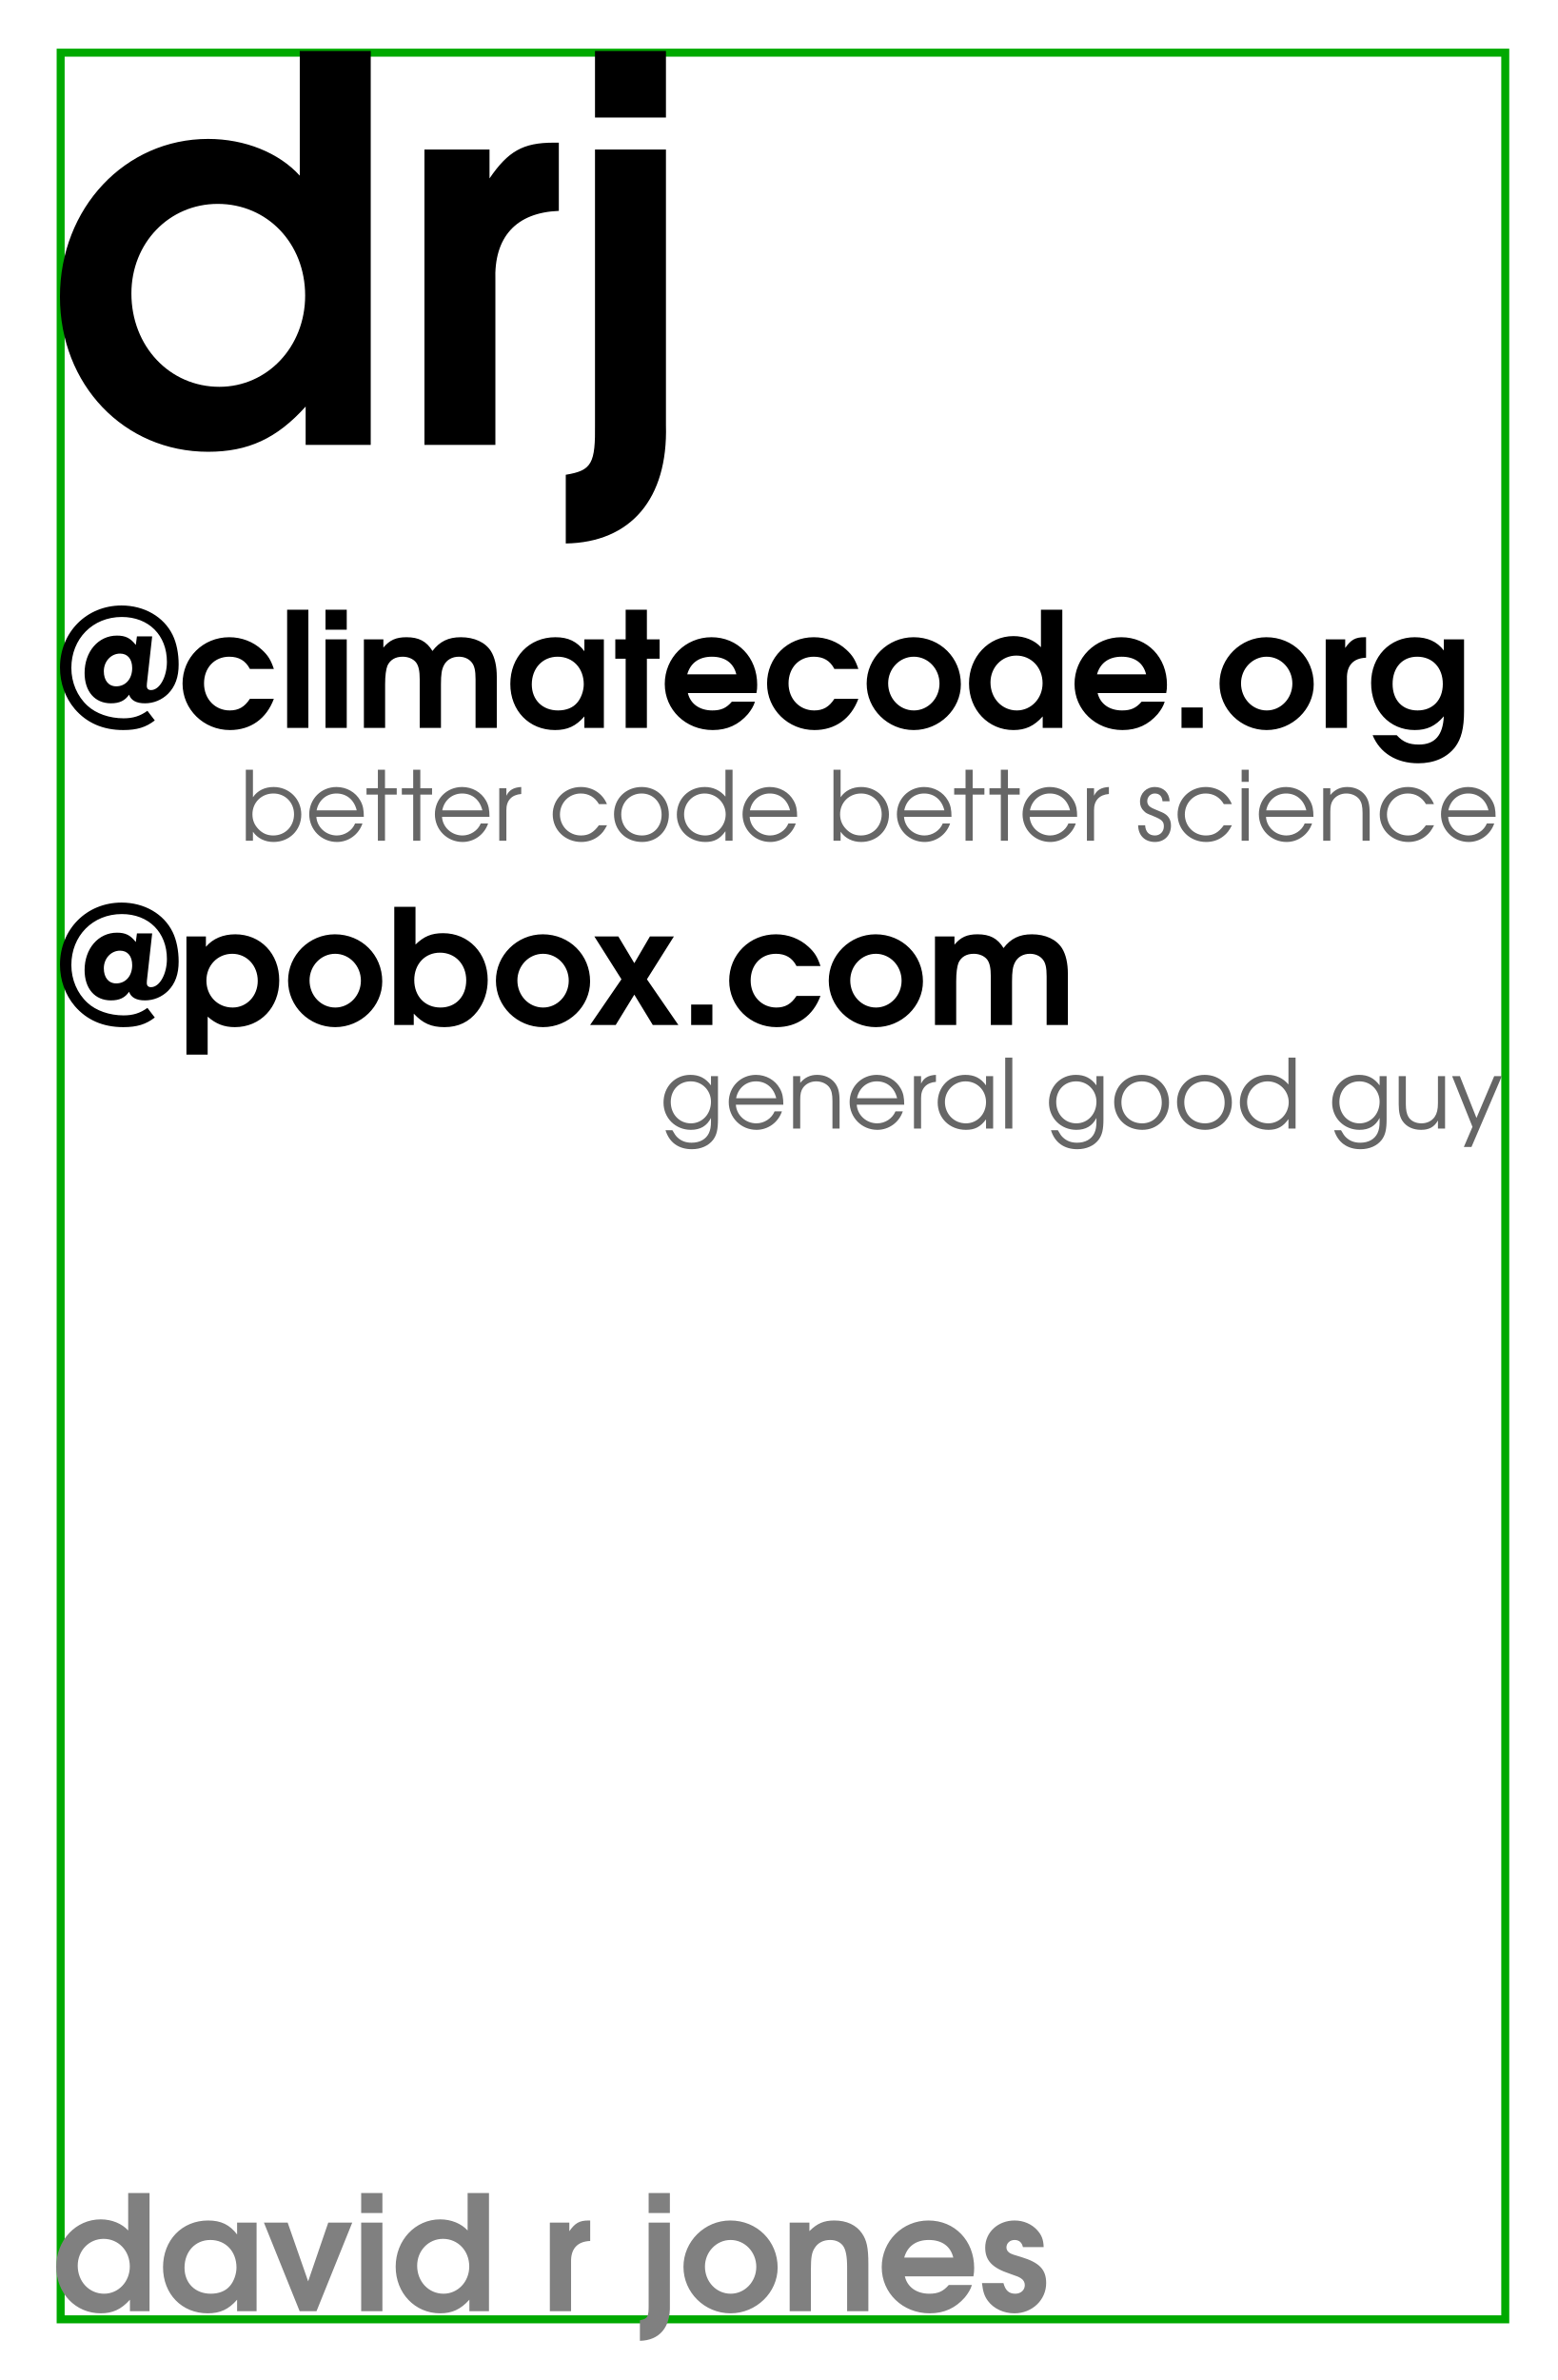
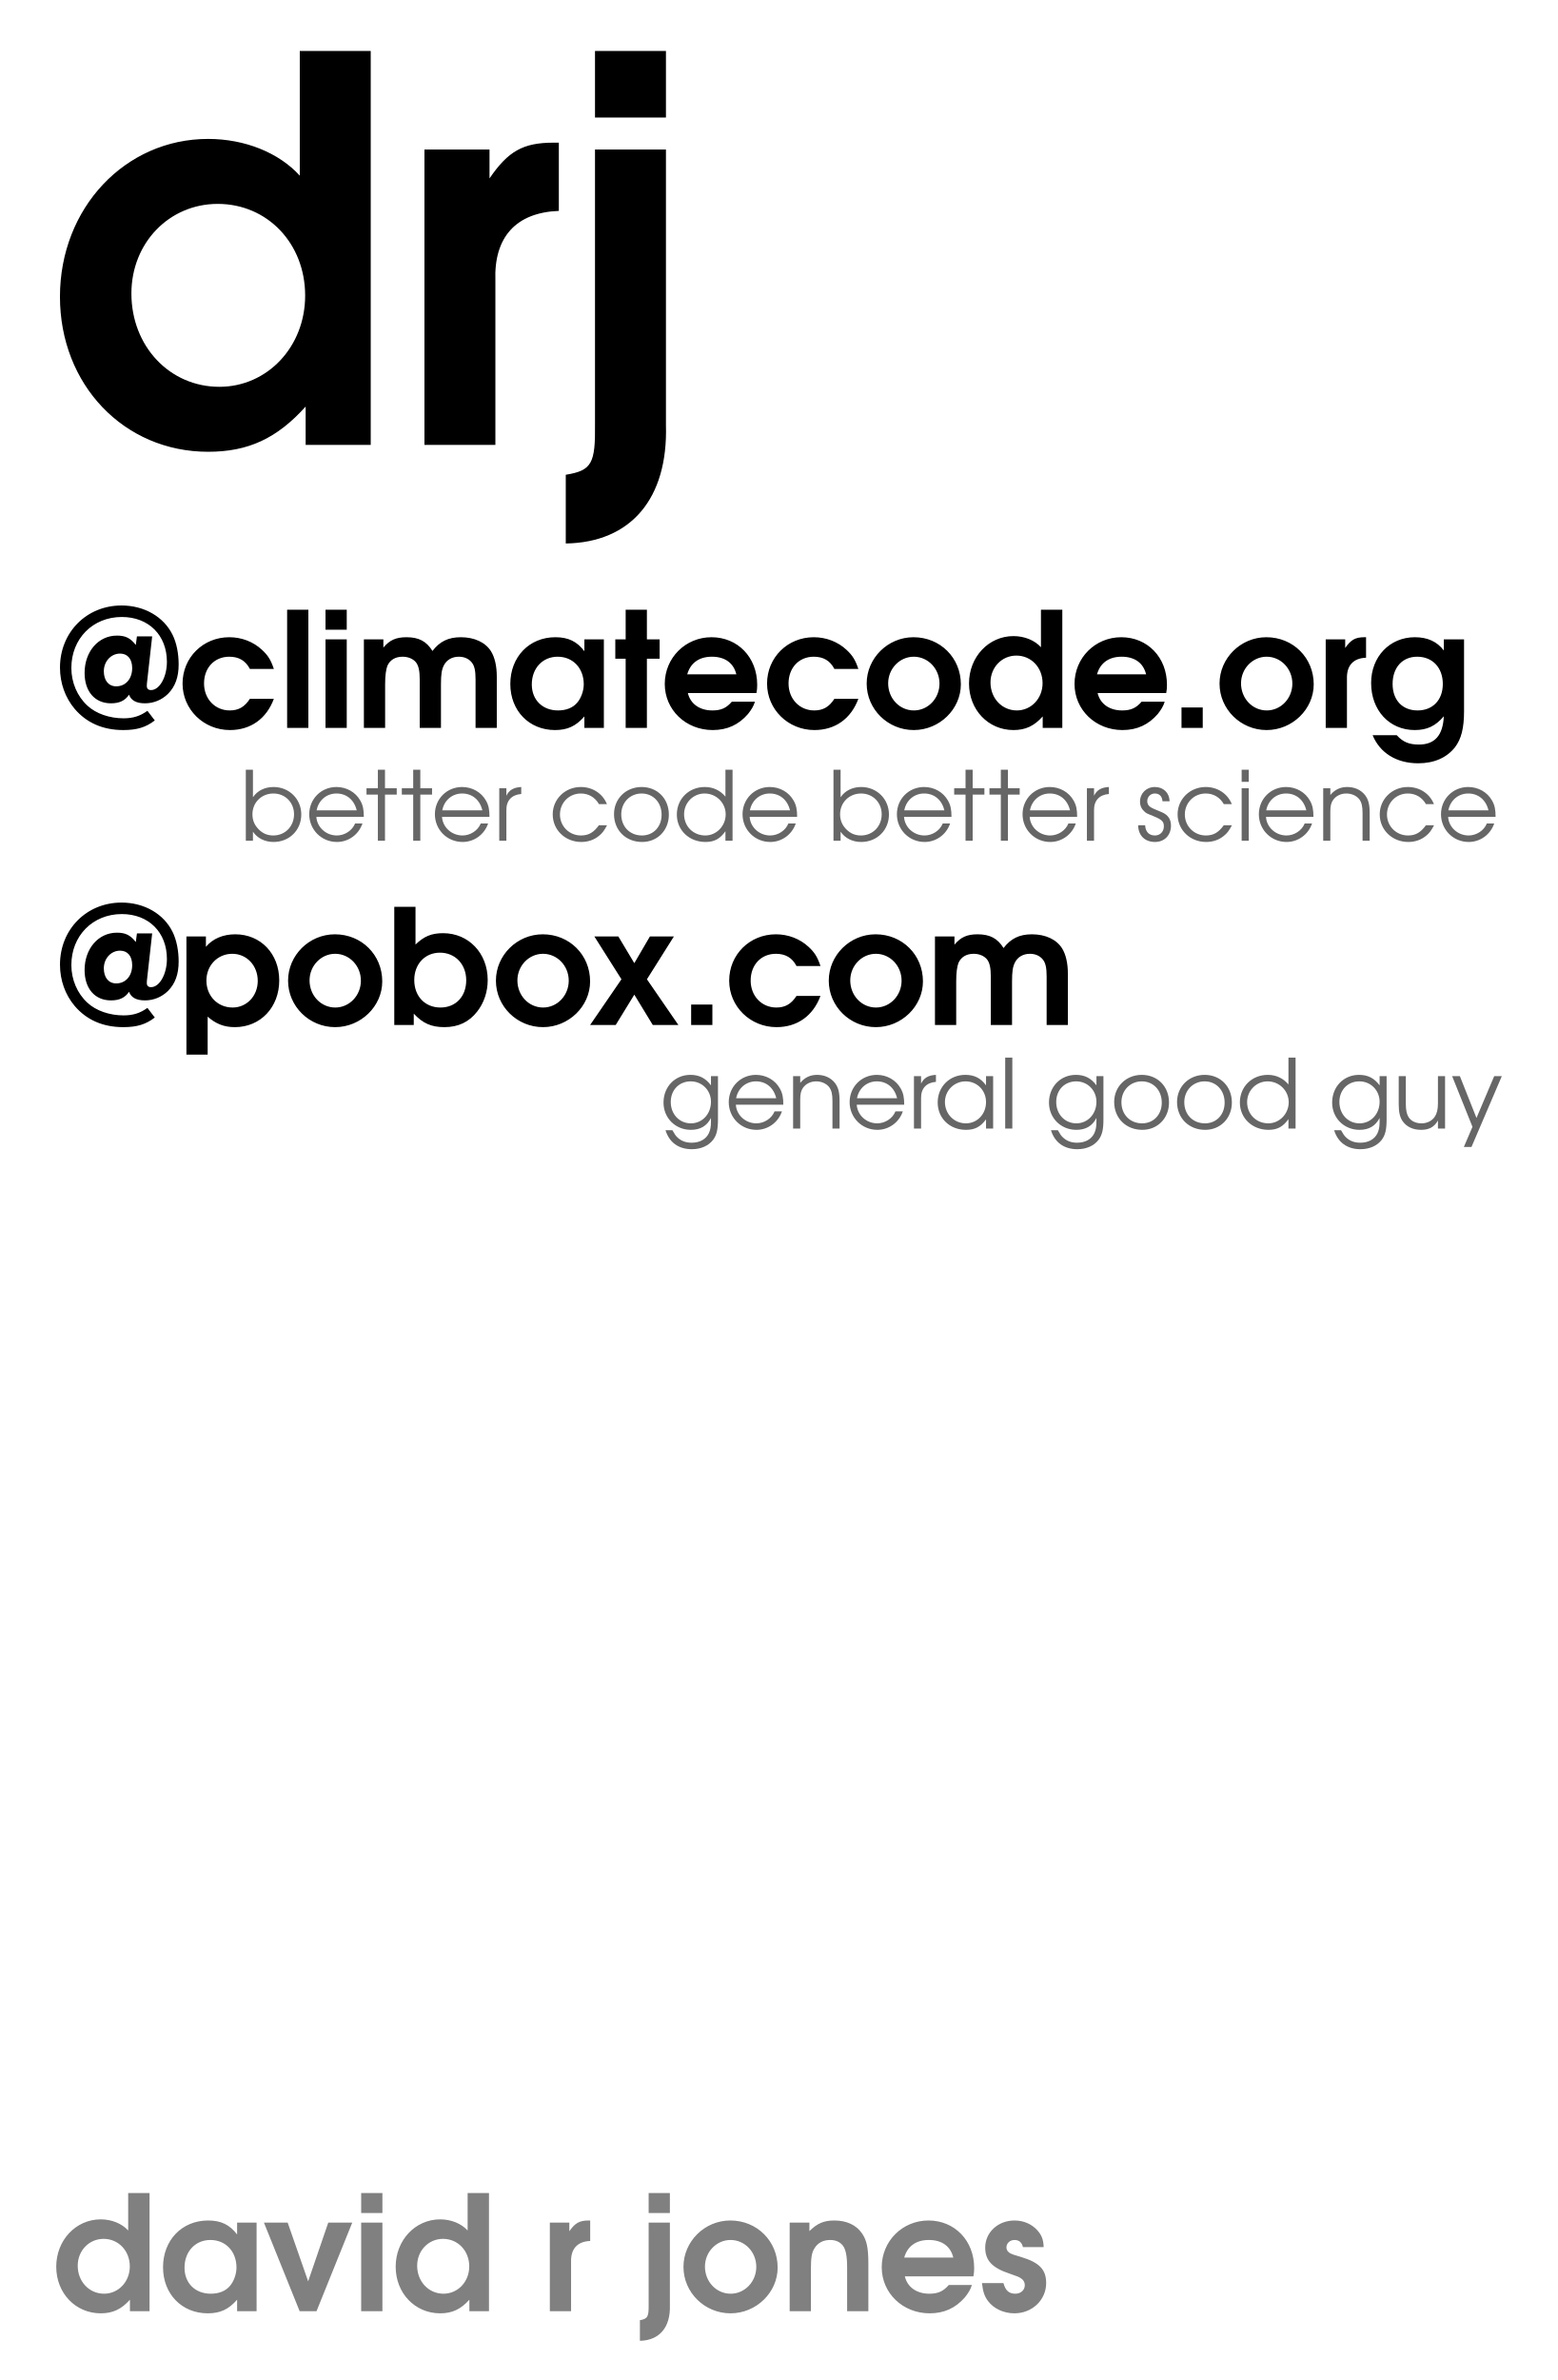
<svg xmlns="http://www.w3.org/2000/svg" width="194.882" height="297.638" id="svg2985" version="1.1">
  <defs id="defs3" />
  <g id="layer1" transform="translate(0,106.2992)">
-     <rect style="fill:none;stroke:#00a900;stroke-opacity:1" id="rect2994" width="180.709" height="283.465" x="7.587" y="-99.713" />
    <text xml:space="preserve" style="font-size:20px;font-style:normal;font-variant:normal;font-weight:600;font-stretch:normal;text-align:start;line-height:125%;letter-spacing:0px;word-spacing:0px;writing-mode:lr-tb;text-anchor:start;fill:#000000;fill-opacity:1;stroke:none;font-family:URW Gothic L;-inkscape-font-specification:URW Gothic L Semi-Bold" x="7.441" y="-15.266" id="text2997">
      <tspan x="7.441" y="-15.266" id="tspan3001">@climatecode.org</tspan>
    </text>
    <text xml:space="preserve" style="font-size:20px;font-style:normal;font-variant:normal;font-weight:600;font-stretch:normal;text-align:start;line-height:125%;letter-spacing:0px;word-spacing:0px;writing-mode:lr-tb;text-anchor:start;fill:#000000;fill-opacity:1;stroke:none;font-family:URW Gothic L;-inkscape-font-specification:URW Gothic L Semi-Bold" x="7.441" y="21.885" id="text3005">
      <tspan id="tspan3007" x="7.441" y="21.885">@pobox.com</tspan>
    </text>
    <text xml:space="preserve" style="font-size:66.667px;font-style:normal;font-variant:normal;font-weight:600;font-stretch:normal;text-align:start;line-height:125%;letter-spacing:0px;word-spacing:0px;writing-mode:lr-tb;text-anchor:start;fill:#000000;fill-opacity:1;stroke:none;font-family:URW Gothic L;-inkscape-font-specification:URW Gothic L Semi-Bold" x="5.5" y="-50.661" id="text3028">
      <tspan id="tspan3030" x="5.5" y="-50.661">drj</tspan>
    </text>
    <text id="text3032" y="182.734" x="6.441" style="font-size:20px;font-style:normal;font-variant:normal;font-weight:600;font-stretch:normal;text-align:start;line-height:125%;letter-spacing:0px;word-spacing:0px;writing-mode:lr-tb;text-anchor:start;fill:#808080;fill-opacity:1;stroke:none;font-family:URW Gothic L;-inkscape-font-specification:URW Gothic L Semi-Bold" xml:space="preserve">
      <tspan id="tspan3034" y="182.734" x="6.441">david r jones</tspan>
    </text>
    <text xml:space="preserve" style="font-size:12px;font-style:normal;font-variant:normal;font-stretch:normal;text-align:start;line-height:125%;letter-spacing:0px;word-spacing:0px;writing-mode:lr-tb;text-anchor:start;fill:#666666;fill-opacity:1;stroke:none;font-family:URW Gothic L;-inkscape-font-specification:URW Gothic L Book" x="30" y="-1.161" id="text3036">
      <tspan id="tspan3038" x="30" y="-1.161">better code better science</tspan>
    </text>
    <text id="text3040" y="34.839" x="82.5" style="font-size:12px;font-style:normal;font-variant:normal;font-stretch:normal;text-align:start;line-height:125%;letter-spacing:0px;word-spacing:0px;writing-mode:lr-tb;text-anchor:start;fill:#666666;fill-opacity:1;stroke:none;font-family:URW Gothic L;-inkscape-font-specification:URW Gothic L Book" xml:space="preserve">
      <tspan y="34.839" x="82.5" id="tspan3042">general good guy</tspan>
    </text>
  </g>
+   <g id="layer2" style="display:none">
+     <rect transform="translate(0,106.2992)" style="fill:none;stroke:#00a900;stroke-opacity:1" id="rect2994" width="180.709" height="283.465" x="7.587" y="-99.713" />
+   </g>
</svg>
